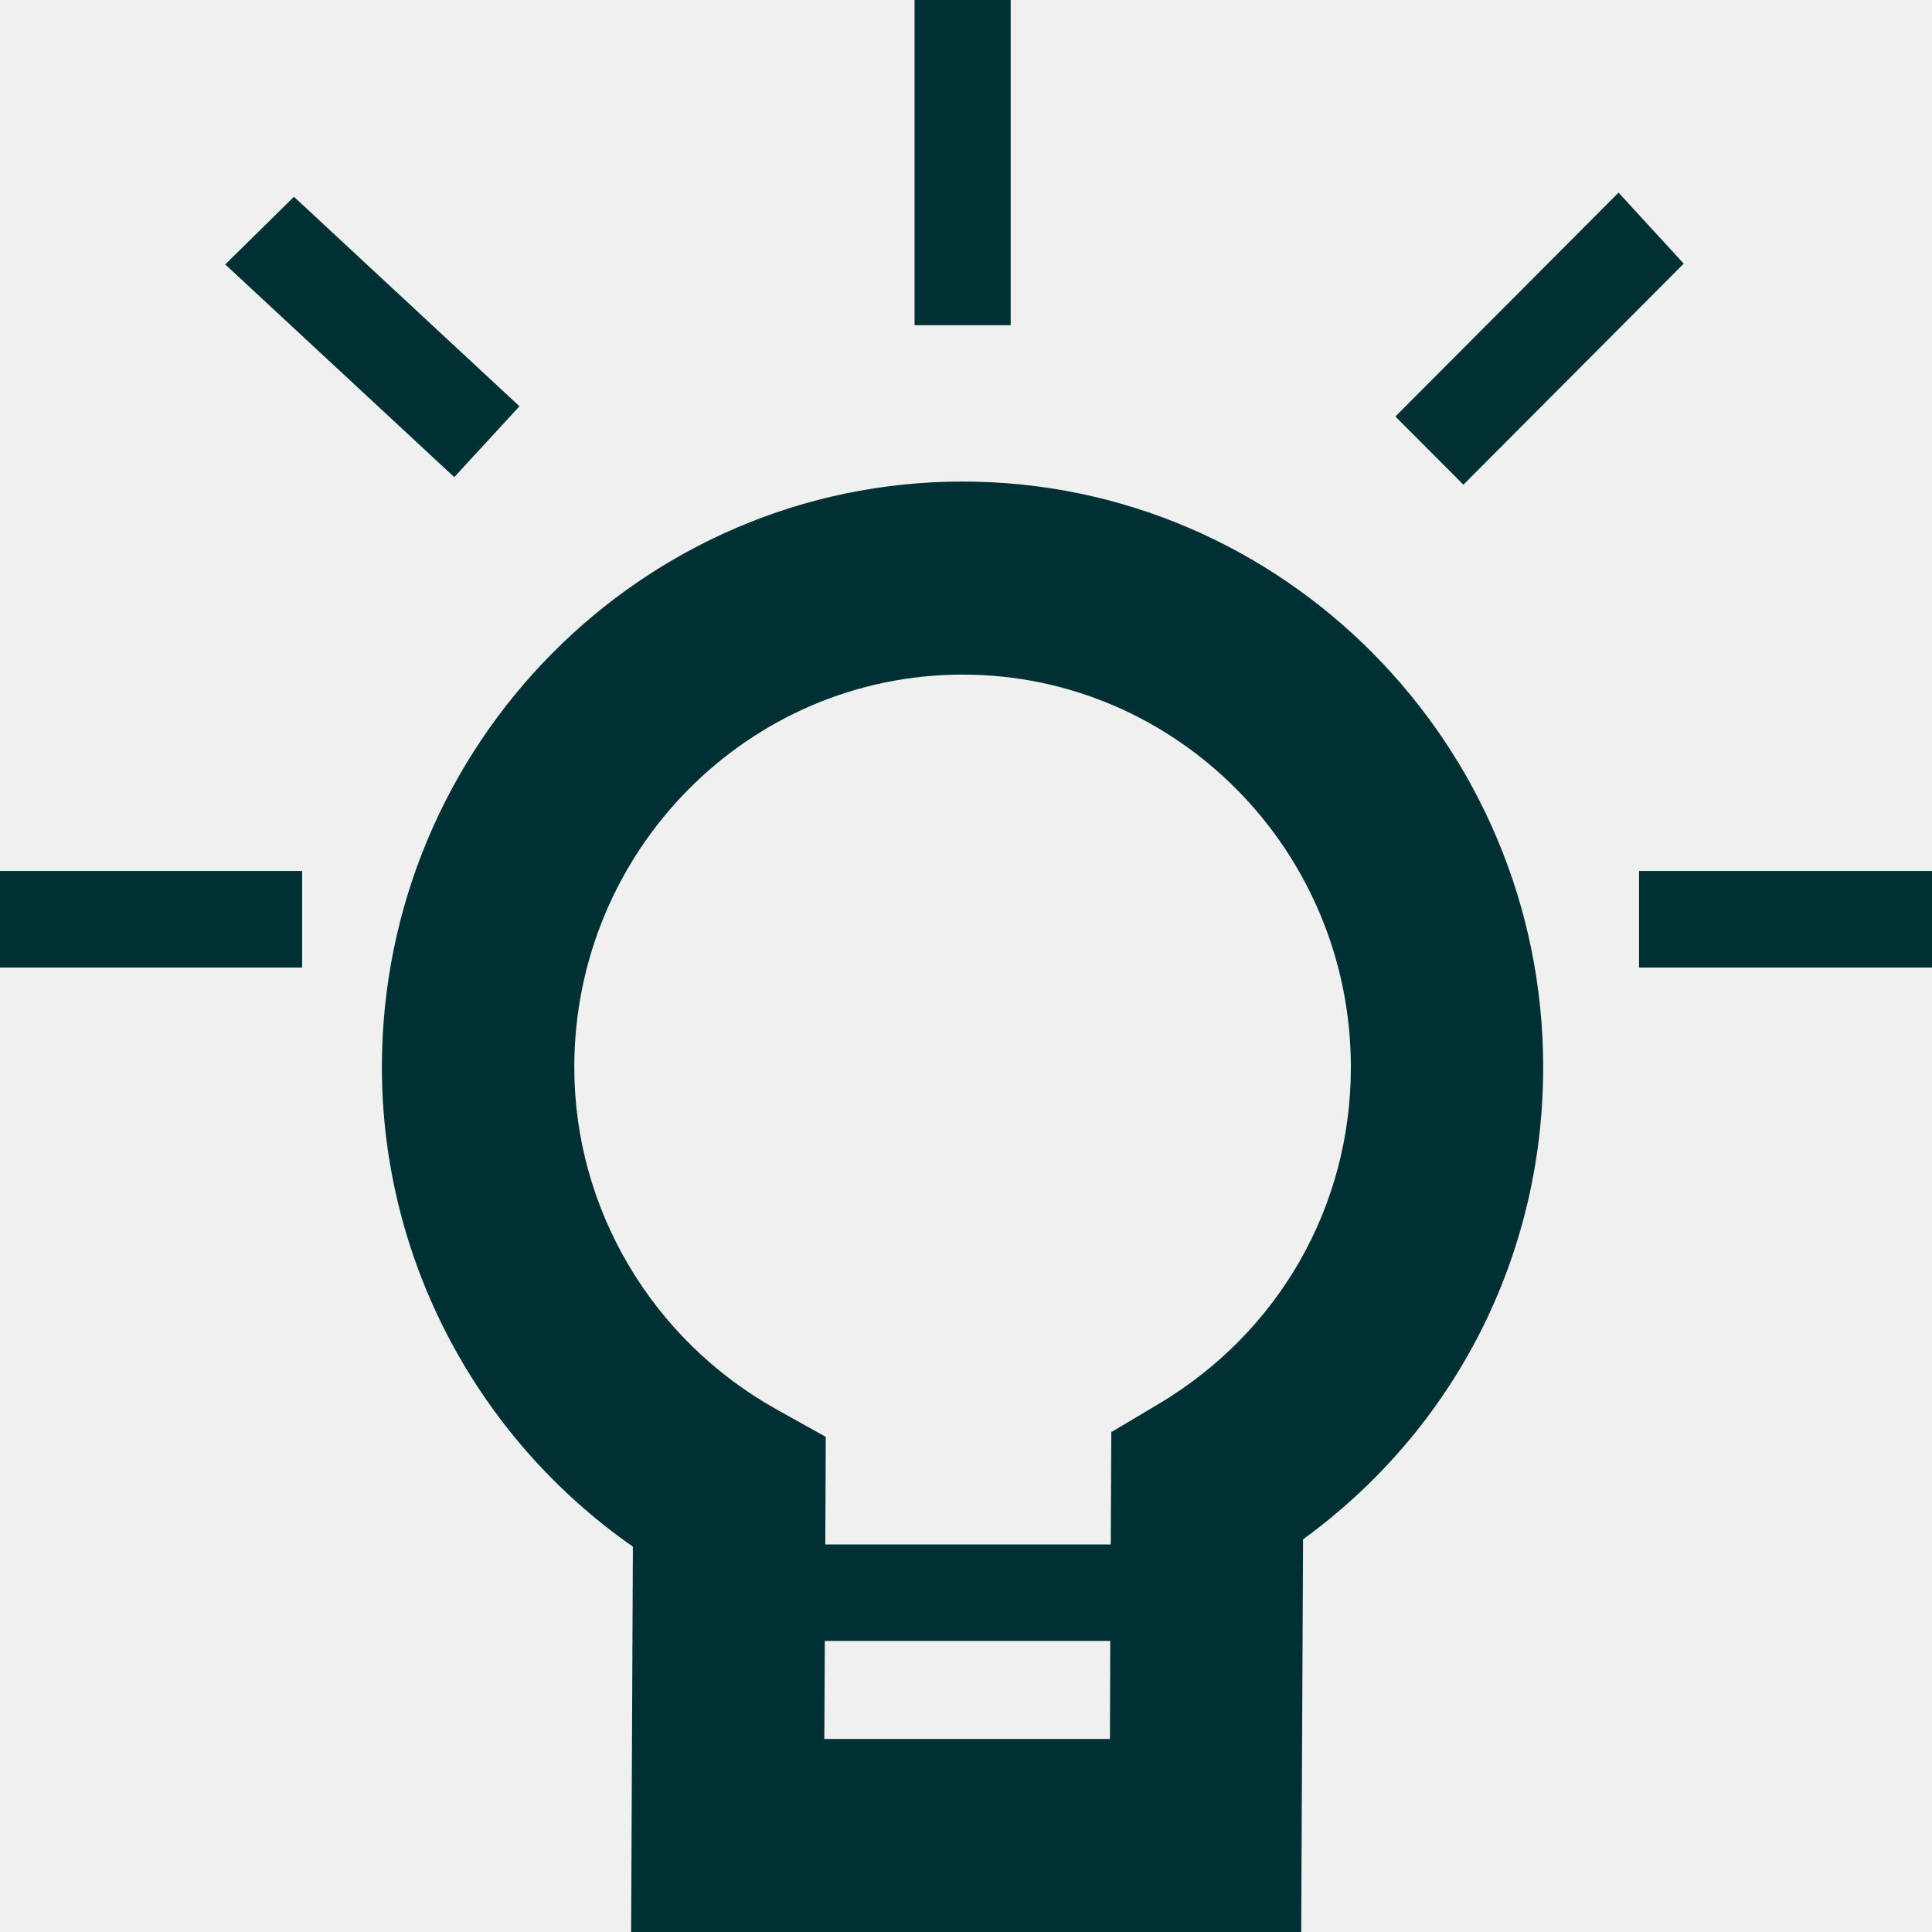
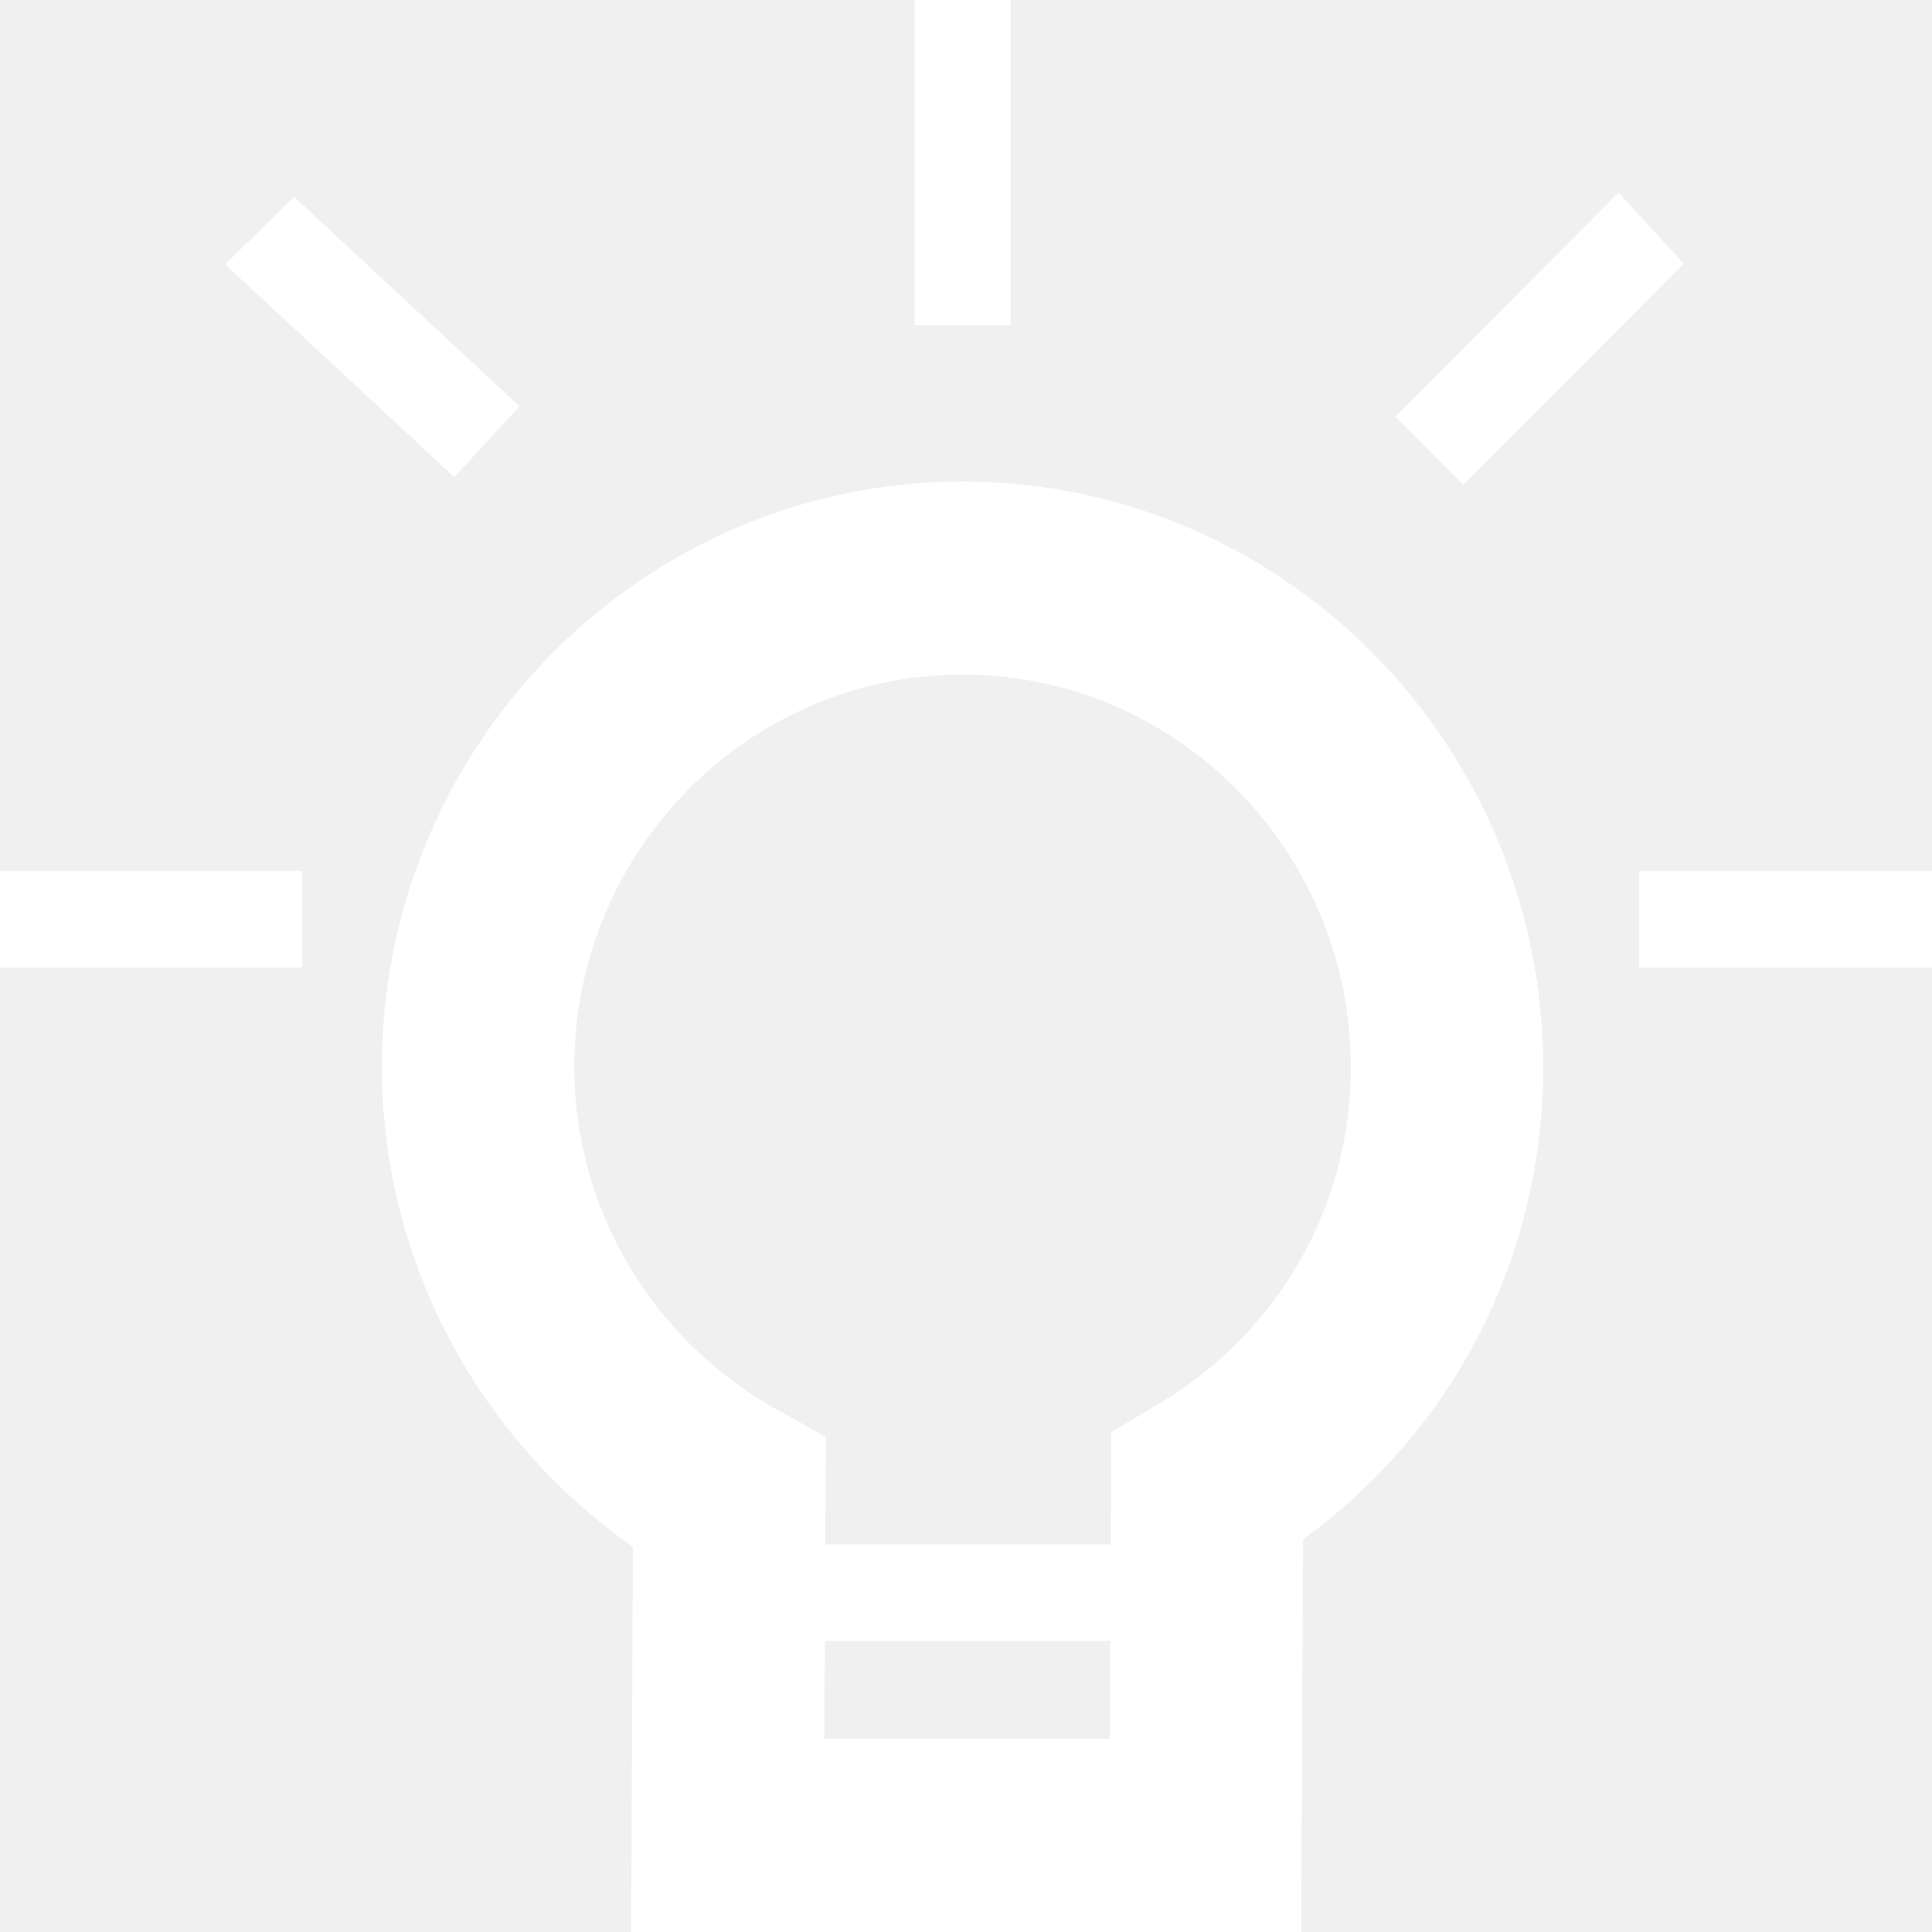
<svg xmlns="http://www.w3.org/2000/svg" width="24" height="24" viewBox="0 0 24 24">
-   <path fill="#002F34" fill-rule="evenodd" d="M11.958 5.982c3.977 0 7.212 3.265 7.212 7.276 0 2.35-1.103 4.496-2.983 5.864L16.164 24H7.84l.022-4.787c-1.939-1.353-3.118-3.575-3.118-5.955 0-4.011 3.237-7.276 7.213-7.276zm1.834 14.402h-3.546l-.006 1.218h3.548l.004-1.218zM11.958 8.38c-2.66 0-4.824 2.188-4.824 4.878 0 1.755.961 3.381 2.507 4.247l.617.344-.006 1.337h3.546l.007-1.396.582-.346c1.5-.892 2.394-2.458 2.394-4.186 0-2.69-2.164-4.878-4.823-4.878zm-8.205 2.44v1.199H0V10.82h3.753zm20.247 0v1.199h-3.639V10.82H24zm-3.894-8.427l.81.882-2.737 2.746-.845-.847 2.772-2.781zm-16.455.051l2.802 2.603-.81.88-2.845-2.642.853-.84zM12.555 0v4.04h-1.194V0h1.194z" />
+   <path fill="#fff" fill-rule="evenodd" d="M11.958 5.982c3.977 0 7.212 3.265 7.212 7.276 0 2.35-1.103 4.496-2.983 5.864L16.164 24H7.84l.022-4.787c-1.939-1.353-3.118-3.575-3.118-5.955 0-4.011 3.237-7.276 7.213-7.276zm1.834 14.402h-3.546l-.006 1.218h3.548l.004-1.218zM11.958 8.38c-2.66 0-4.824 2.188-4.824 4.878 0 1.755.961 3.381 2.507 4.247l.617.344-.006 1.337h3.546l.007-1.396.582-.346c1.5-.892 2.394-2.458 2.394-4.186 0-2.69-2.164-4.878-4.823-4.878zm-8.205 2.44v1.199H0V10.82h3.753zm20.247 0v1.199h-3.639V10.82H24zm-3.894-8.427l.81.882-2.737 2.746-.845-.847 2.772-2.781zm-16.455.051l2.802 2.603-.81.88-2.845-2.642.853-.84zM12.555 0v4.04h-1.194V0h1.194z" />
</svg>
